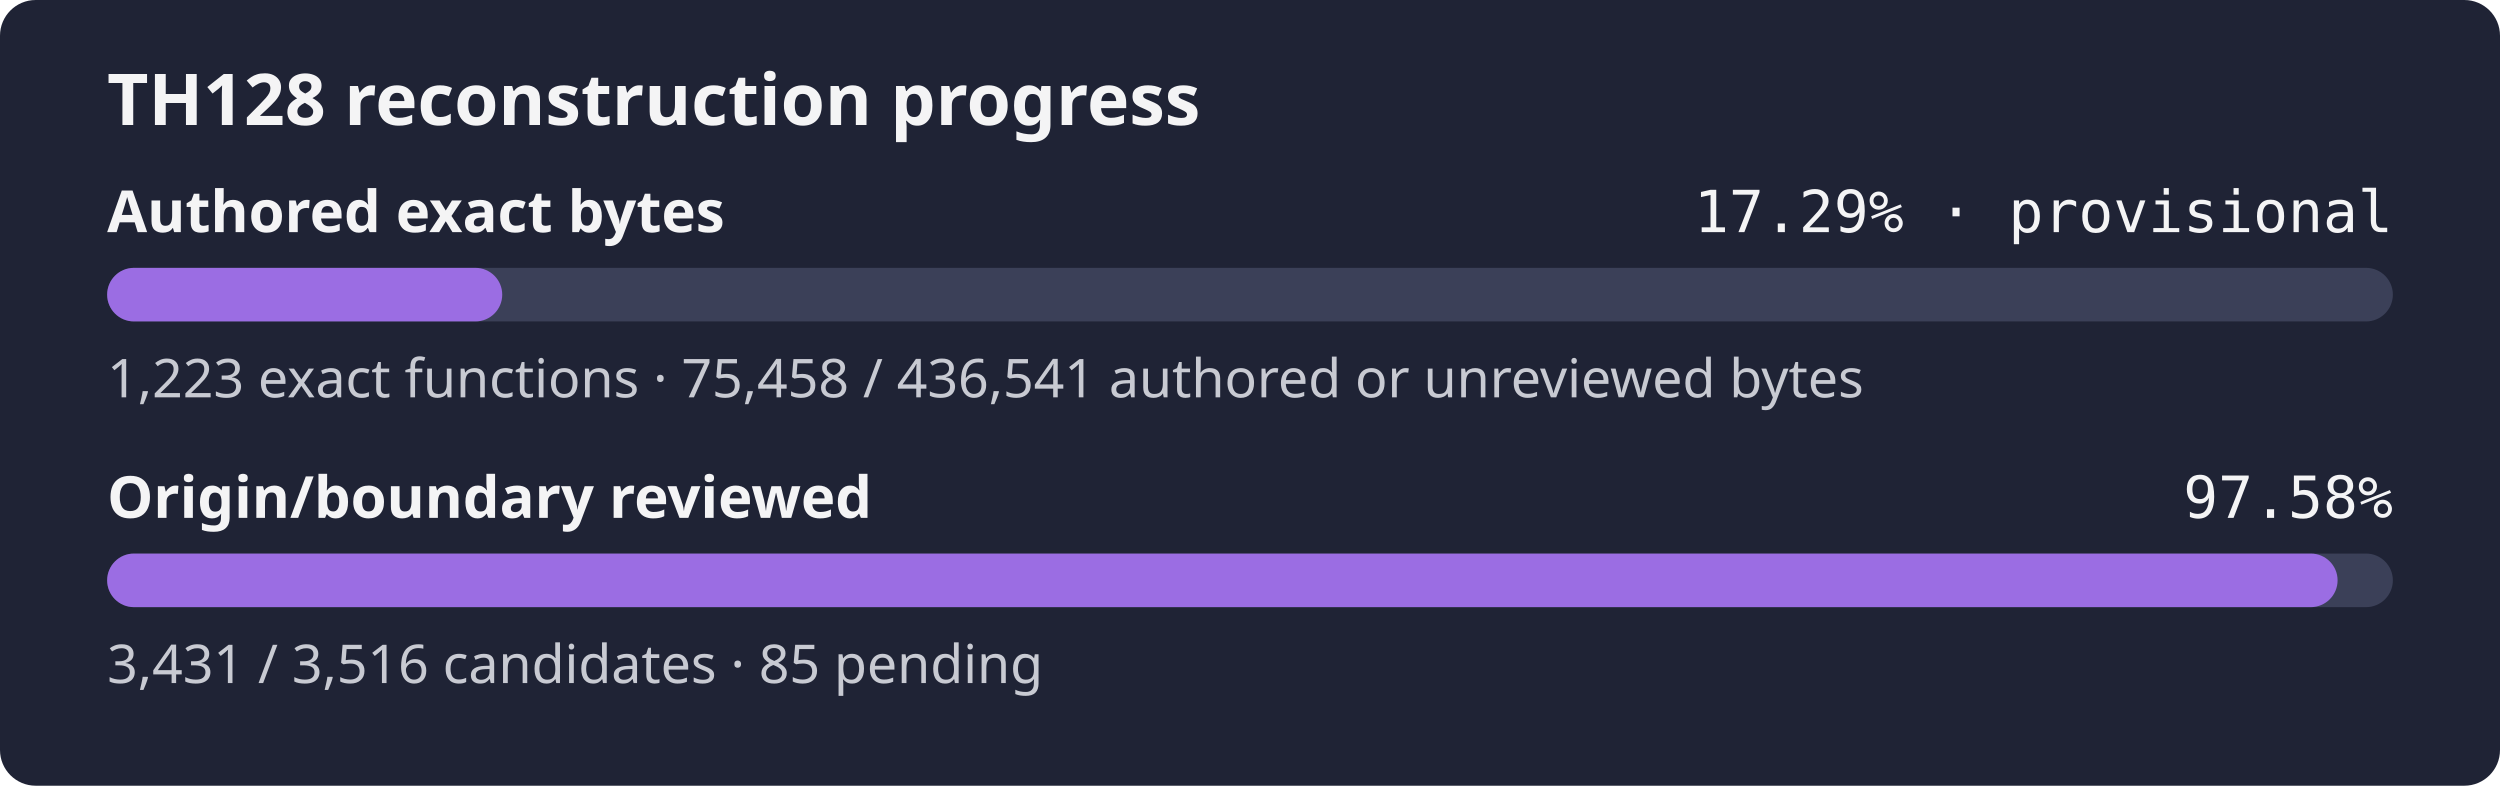
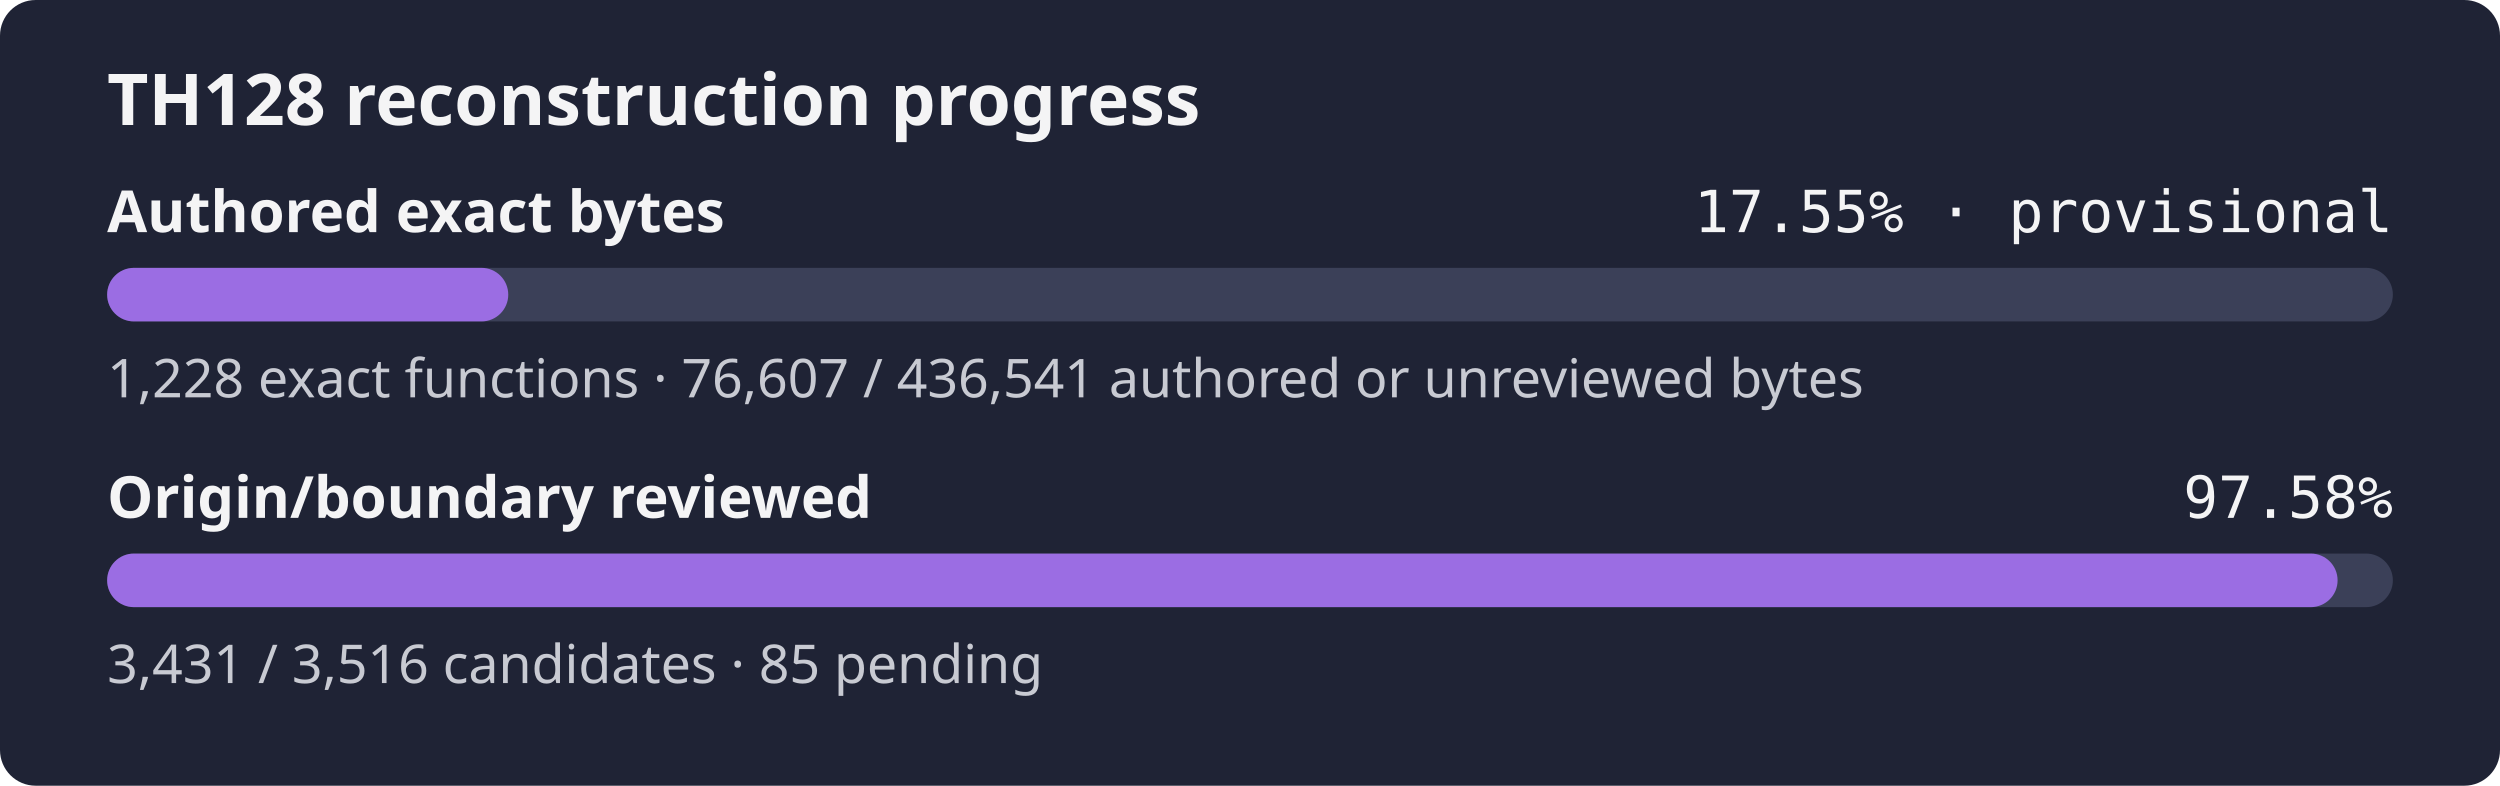
- <svg xmlns="http://www.w3.org/2000/svg" width="560" height="176" role="img" aria-label="TH128 reconstruction progress: currently classified authored bytes 17.29% exact, provisional inventory, origin and boundary review 97.58%">
+ <svg xmlns="http://www.w3.org/2000/svg" width="560" height="176" role="img" aria-label="TH128 reconstruction progress: currently classified authored bytes 17.55% exact, provisional inventory, origin and boundary review 97.58%">
  <rect width="560" height="176" rx="8" fill="#1f2335" />
  <text x="24" y="28" fill="#f4f4f5" font-family="sans-serif" font-size="16" font-weight="600">TH128 reconstruction progress</text>
  <text x="24" y="52" fill="#f4f4f5" font-family="sans-serif" font-size="13" font-weight="600">Authored exact bytes</text>
-   <text x="536" y="52" fill="#f4f4f5" text-anchor="end" font-family="monospace" font-size="13">17.29% · provisional</text>
+   <text x="536" y="52" fill="#f4f4f5" text-anchor="end" font-family="monospace" font-size="13">17.55% · provisional</text>
  <rect x="24" y="60" width="512" height="12" rx="6" fill="#3b4058" />
-   <rect x="24" y="60" width="88.50" height="12" rx="6" fill="#9b6de3" />
-   <text x="24" y="89" fill="#c8cad2" font-family="sans-serif" font-size="12">1,223 exact functions · 75,458 / 436,541 authored or unreviewed bytes</text>
+   <rect x="24" y="60" width="89.85" height="12" rx="6" fill="#9b6de3" />
+   <text x="24" y="89" fill="#c8cad2" font-family="sans-serif" font-size="12">1,228 exact functions · 76,607 / 436,541 authored or unreviewed bytes</text>
  <text x="24" y="116" fill="#f4f4f5" font-family="sans-serif" font-size="13" font-weight="600">Origin/boundary reviewed</text>
  <text x="536" y="116" fill="#f4f4f5" text-anchor="end" font-family="monospace" font-size="13">97.58%</text>
  <rect x="24" y="124" width="512" height="12" rx="6" fill="#3b4058" />
  <rect x="24" y="124" width="499.62" height="12" rx="6" fill="#9b6de3" />
  <text x="24" y="153" fill="#c8cad2" font-family="sans-serif" font-size="12">3,431 / 3,516 candidates · 85 pending</text>
</svg>
